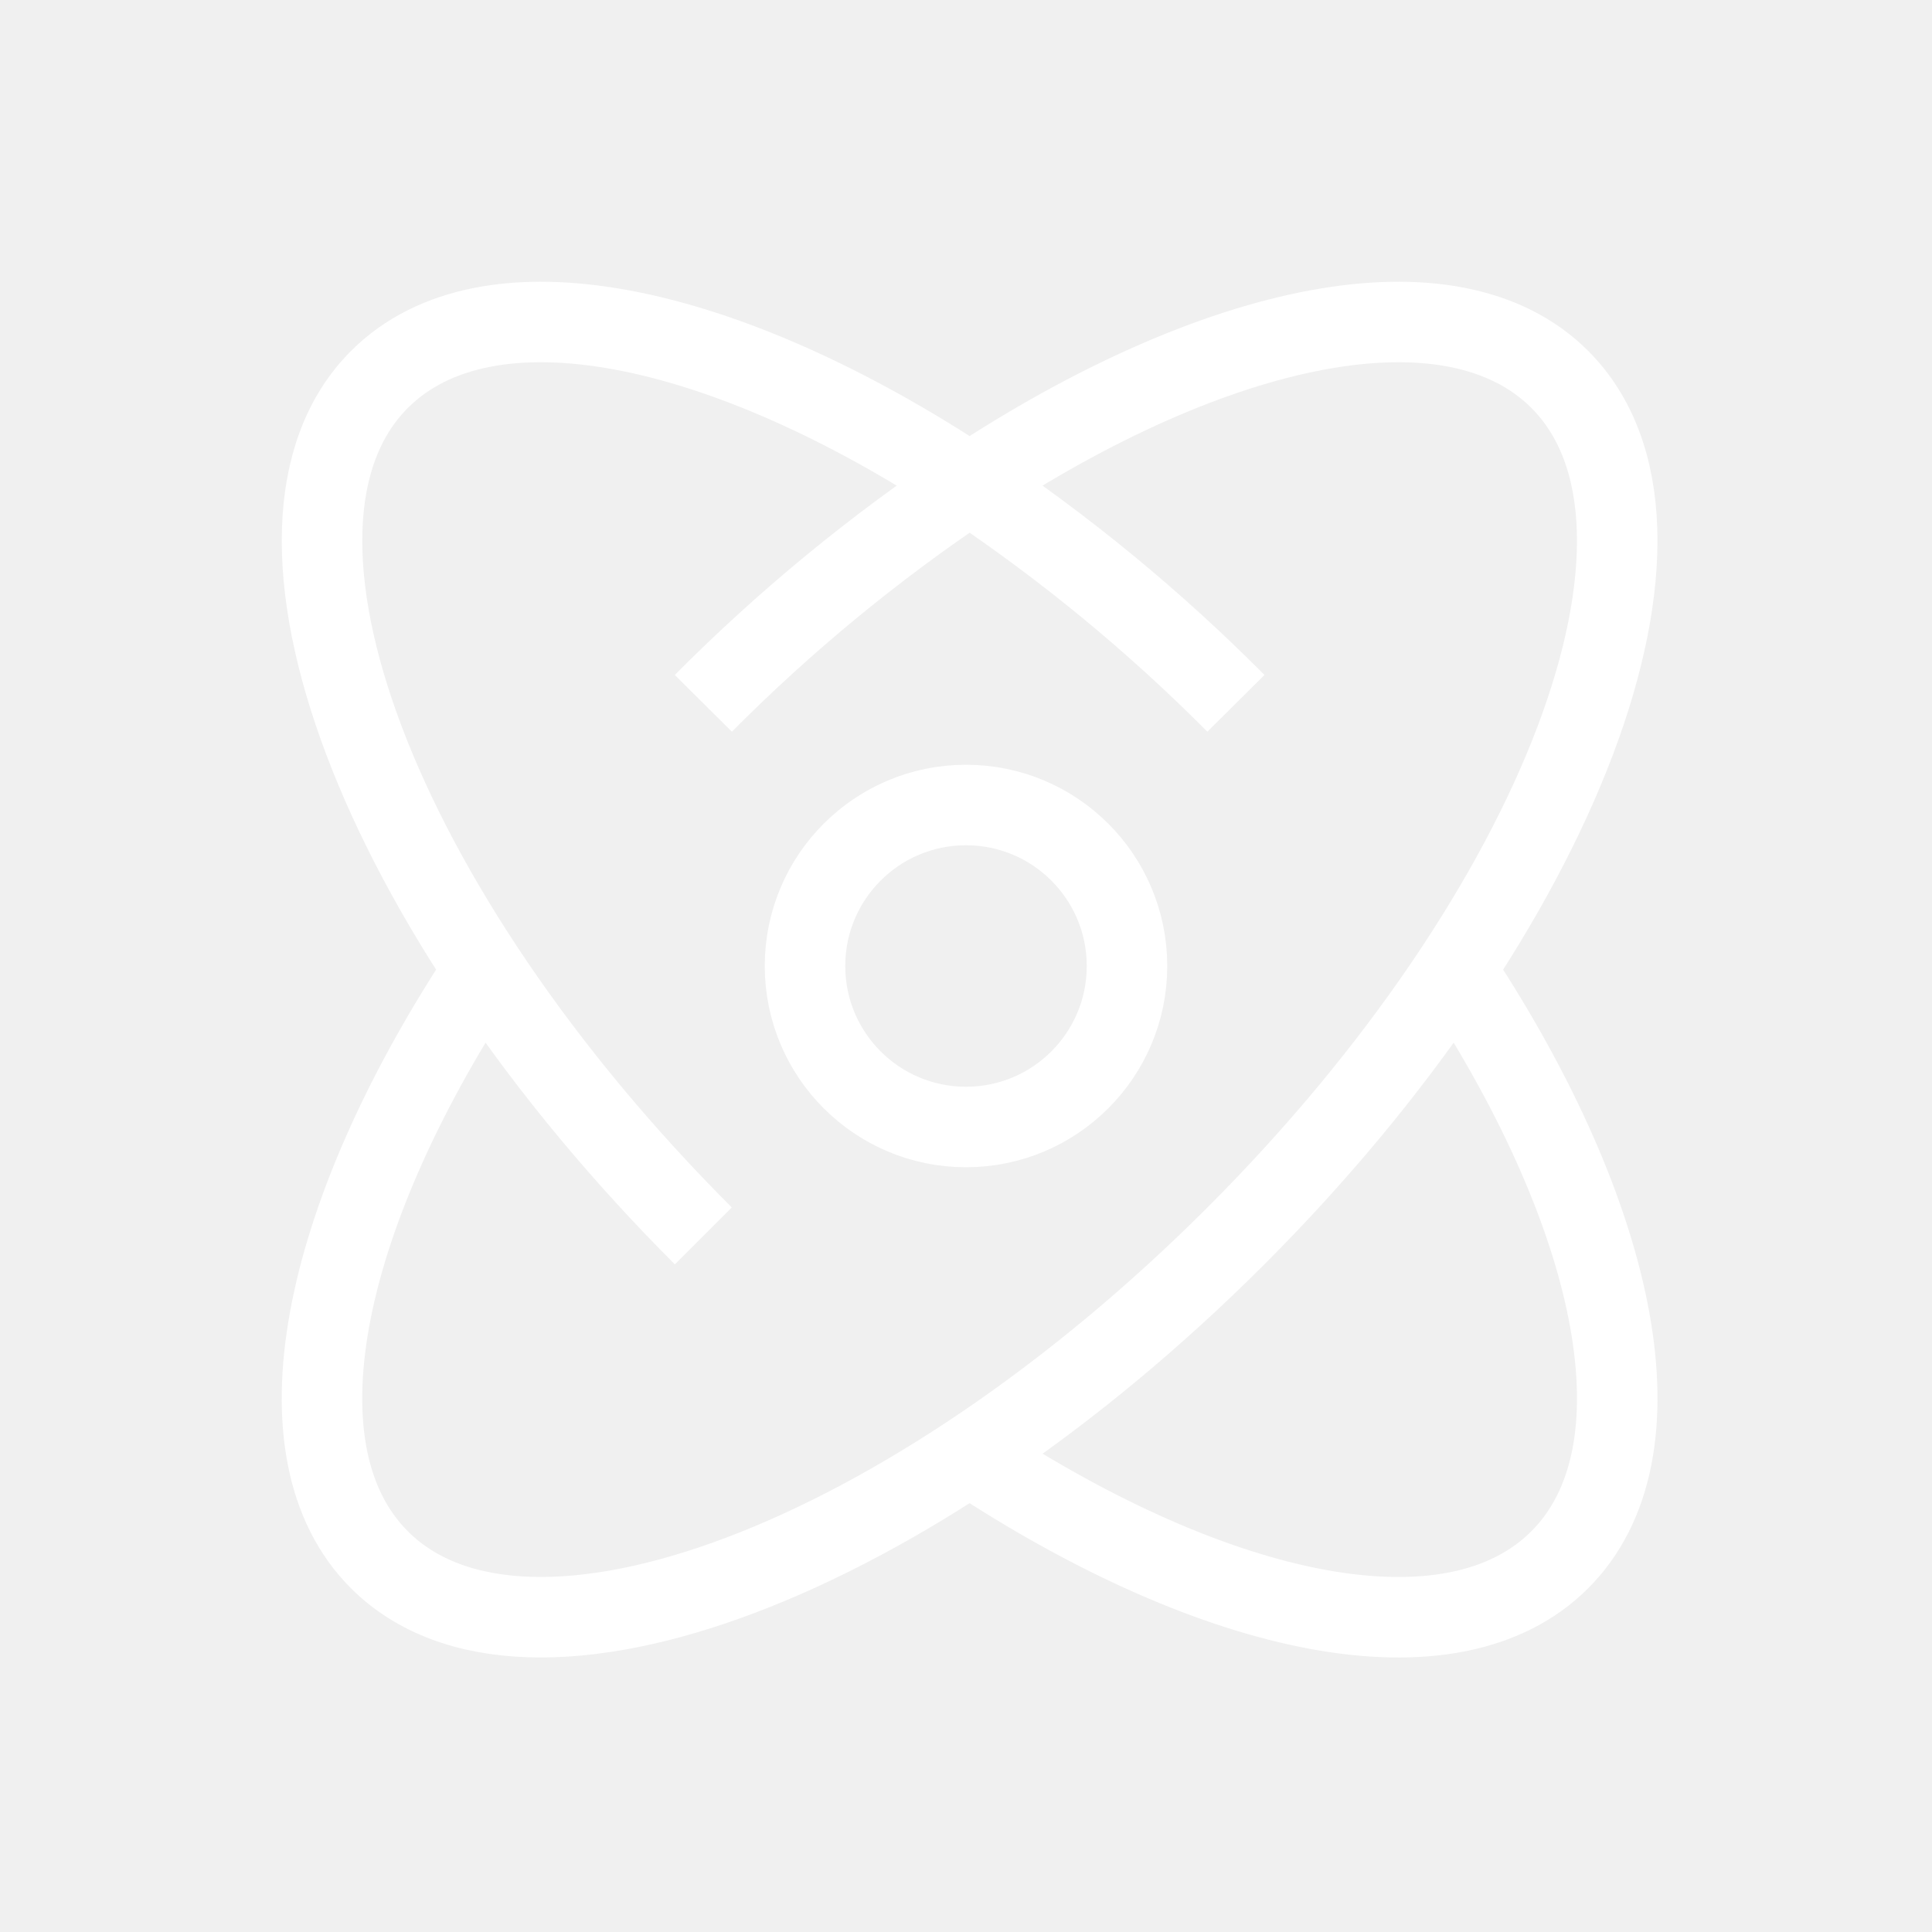
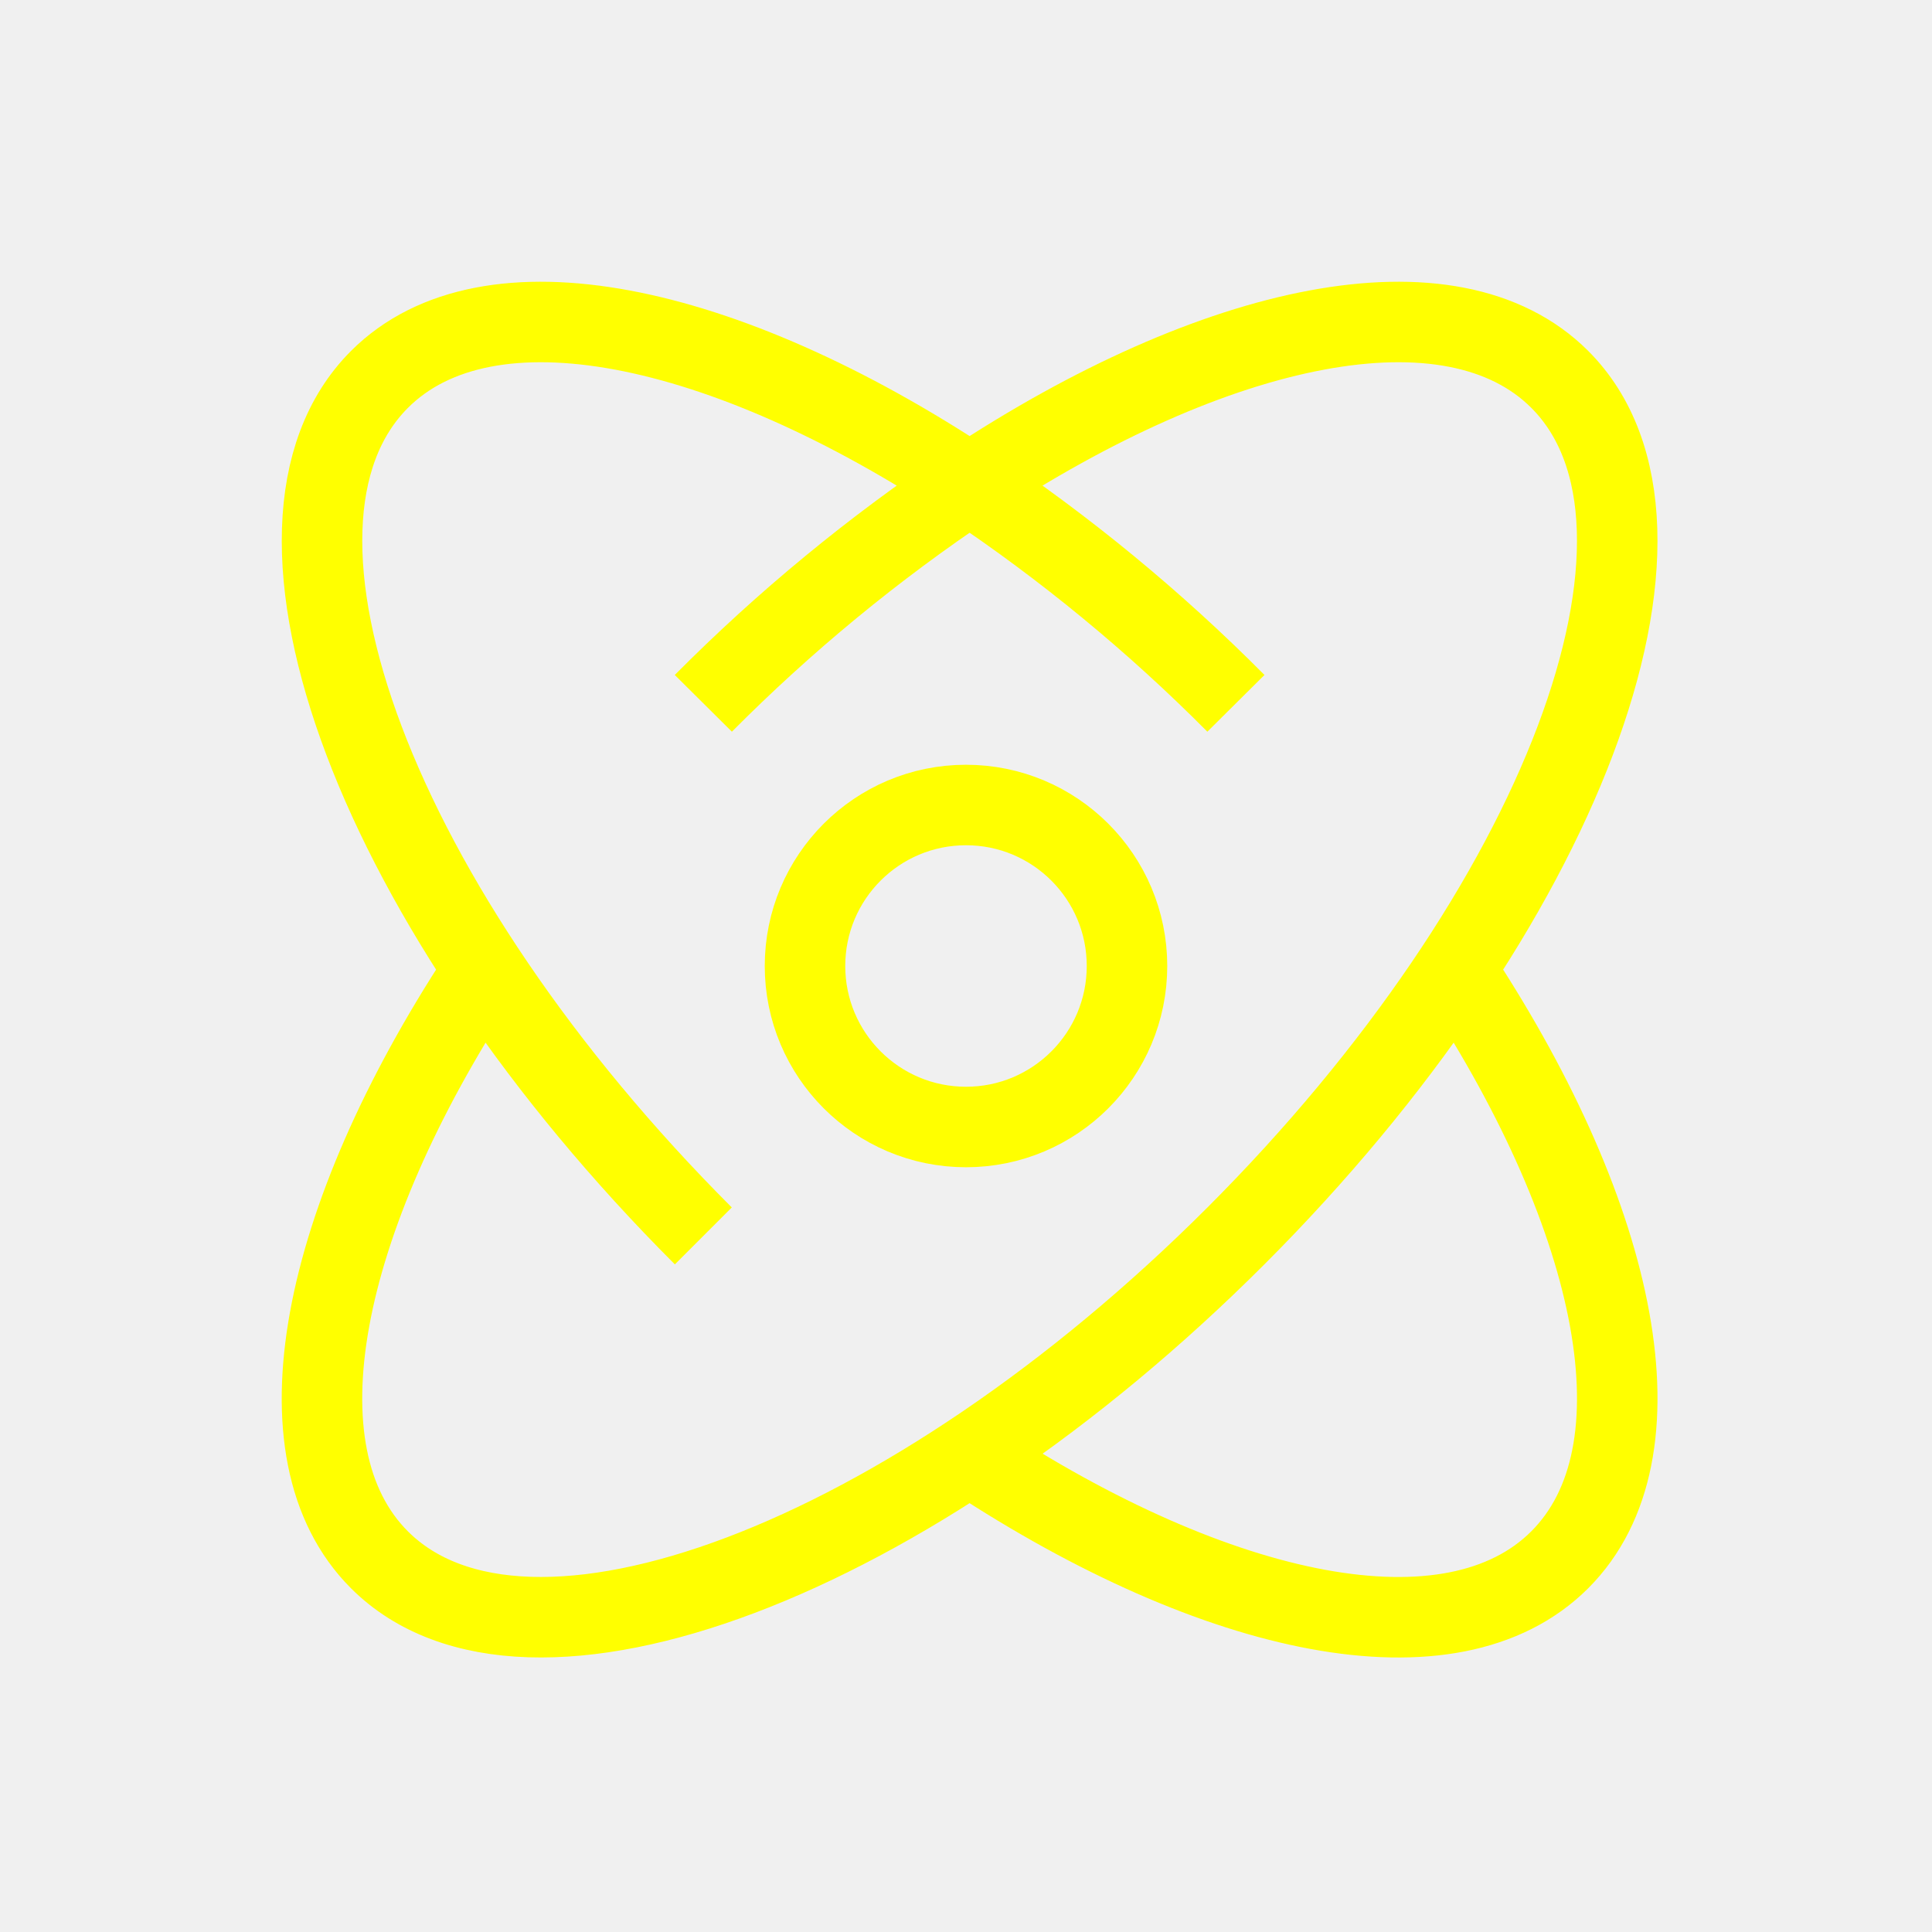
- <svg xmlns="http://www.w3.org/2000/svg" className="w-6 h-6 text-gray-800 dark:text-white" aria-hidden="true" width="24" height="24" fill="none" viewBox="0 0 24 24">
-   <path stroke="white" strokeLinecap="round" strokeWidth="2" d="M8.737 8.737a21.49 21.49 0 0 1 3.308-2.724m0 0c3.063-2.026 5.99-2.641 7.331-1.3 1.827 1.828.026 6.591-4.023 10.64-4.049 4.049-8.812 5.85-10.64 4.023-1.33-1.33-.736-4.218 1.249-7.253m6.083-6.11c-3.063-2.026-5.99-2.641-7.331-1.3-1.827 1.828-.026 6.591 4.023 10.64m3.308-9.34a21.497 21.497 0 0 1 3.308 2.724m2.775 3.386c1.985 3.035 2.579 5.923 1.248 7.253-1.336 1.337-4.245.732-7.295-1.275M14 12a2 2 0 1 1-4 0 2 2 0 0 1 4 0Z" />
+ <svg xmlns="http://www.w3.org/2000/svg" className="w-6 h-6 text-yellow-400 dark:text-yellow" aria-hidden="true" width="24" height="24" fill="none" viewBox="0 0 24 24">
+   <path stroke="#FFFF00" strokeLinecap="round" strokeWidth="2" d="M8.737 8.737a21.49 21.49 0 0 1 3.308-2.724m0 0c3.063-2.026 5.99-2.641 7.331-1.3 1.827 1.828.026 6.591-4.023 10.64-4.049 4.049-8.812 5.85-10.64 4.023-1.33-1.33-.736-4.218 1.249-7.253m6.083-6.11c-3.063-2.026-5.99-2.641-7.331-1.3-1.827 1.828-.026 6.591 4.023 10.64m3.308-9.34a21.497 21.497 0 0 1 3.308 2.724m2.775 3.386c1.985 3.035 2.579 5.923 1.248 7.253-1.336 1.337-4.245.732-7.295-1.275M14 12a2 2 0 1 1-4 0 2 2 0 0 1 4 0Z" />
</svg>
